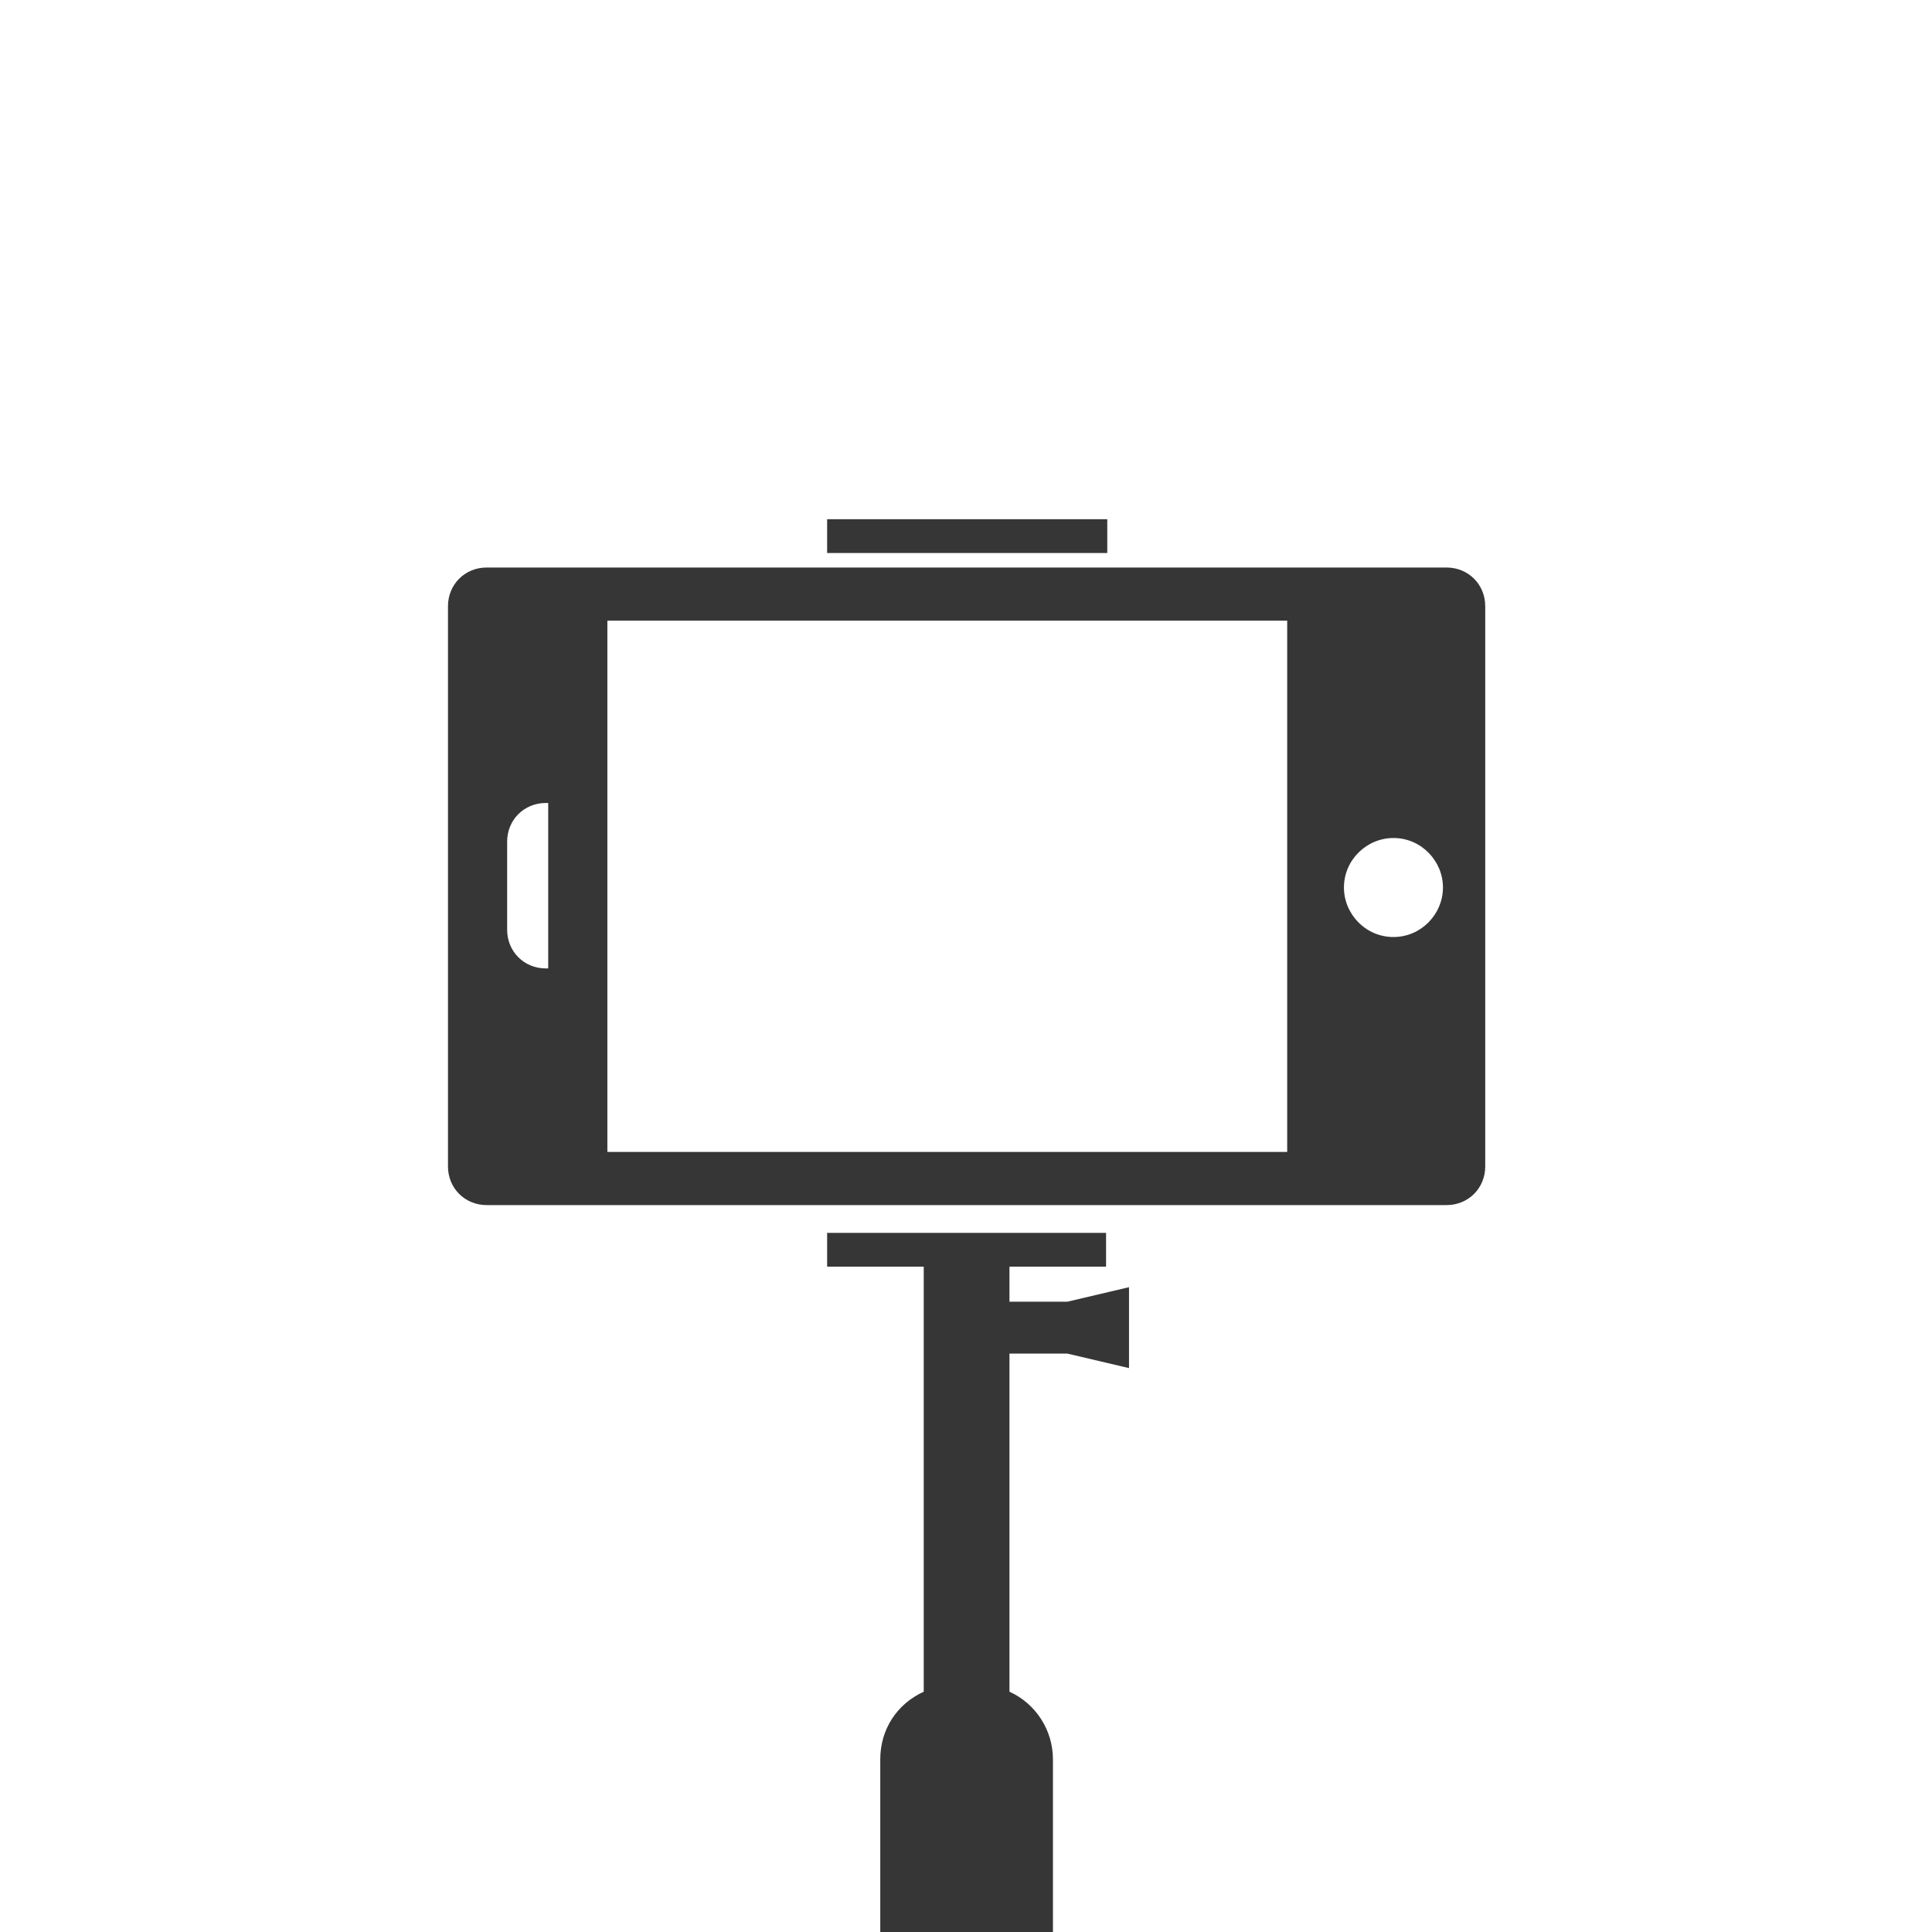
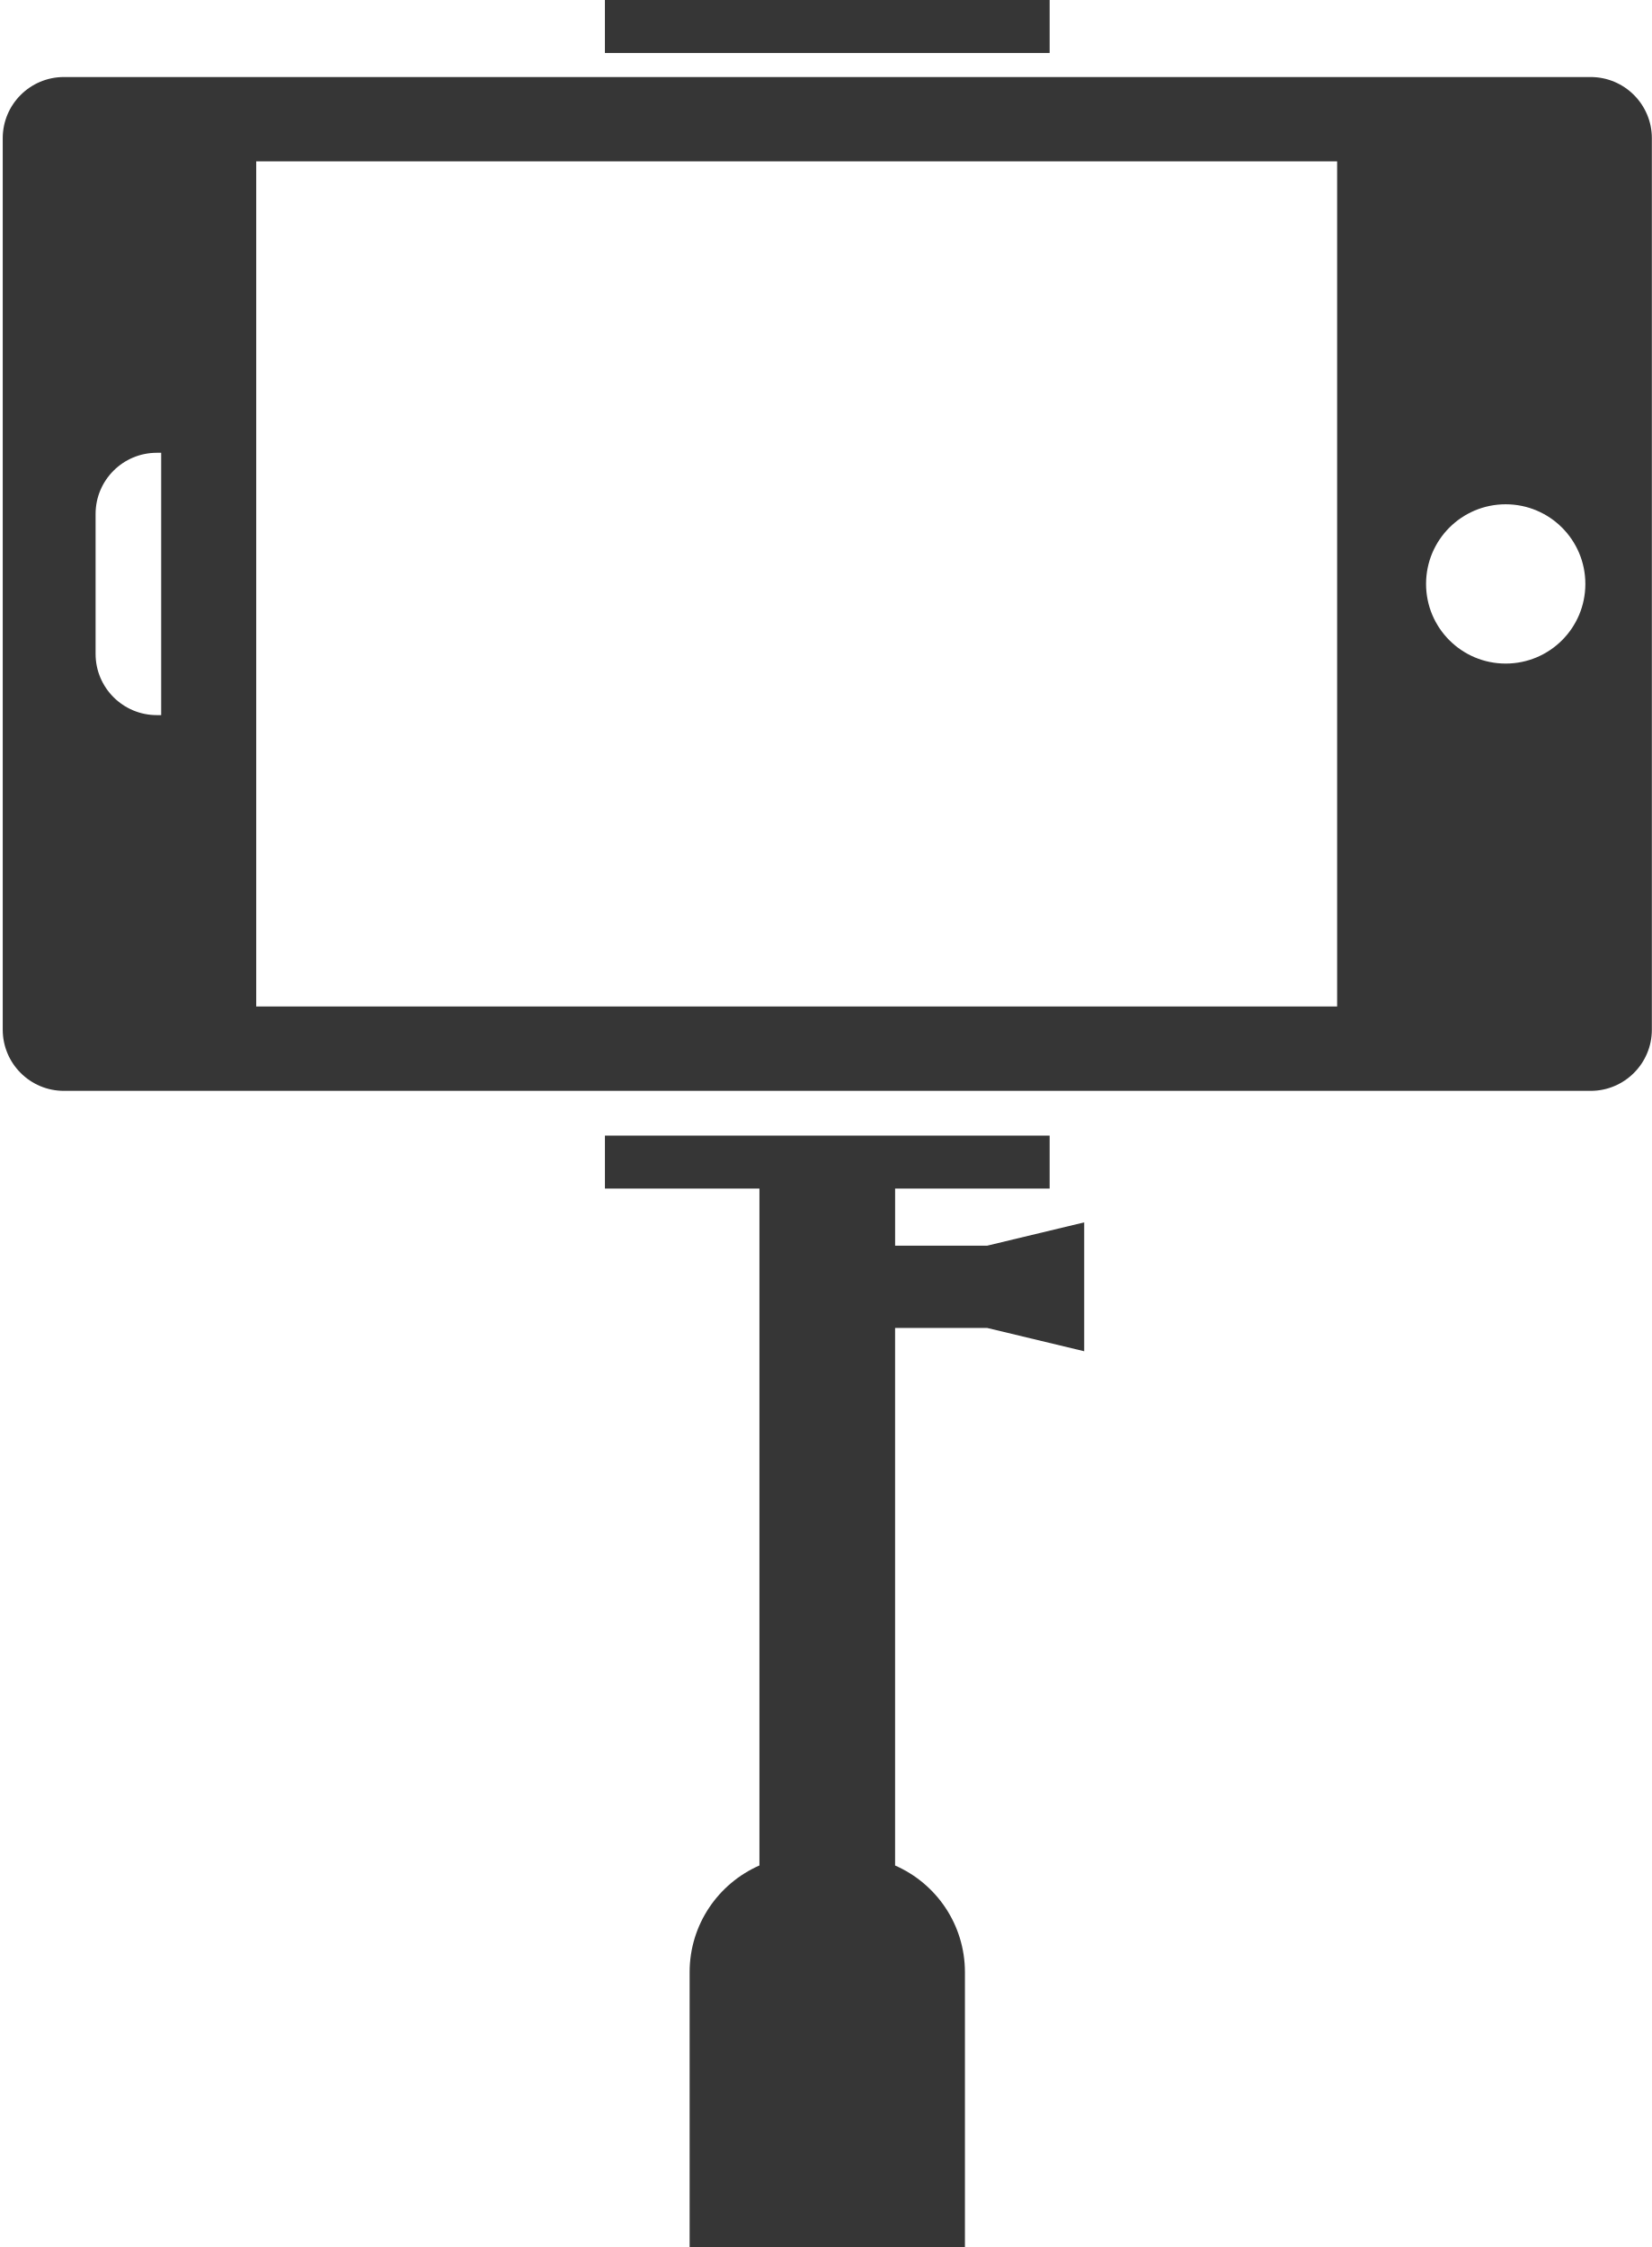
- <svg xmlns="http://www.w3.org/2000/svg" xmlns:xlink="http://www.w3.org/1999/xlink" version="1.1" id="Layer_1" x="0px" y="0px" viewBox="0 0 160 160" style="enable-background:new 0 0 160 160;" xml:space="preserve">
-   <style type="text/css">
- 	.st0{clip-path:url(#SVGID_2_);}
- 	.st1{fill:#363636;}
- </style>
-   <g>
-     <defs>
-       <rect id="SVGID_1_" x="37" y="43" width="86" height="117" />
-     </defs>
-     <clipPath id="SVGID_2_">
-       <use xlink:href="#SVGID_1_" style="overflow:visible;" />
-     </clipPath>
-     <g class="st0">
-       <path class="st1" d="M119.8,47H40.3c-1.8,0-3.2,1.4-3.2,3.2v46.4c0,1.8,1.4,3.2,3.2,3.2c0,0,0,0,0,0h79.5c1.8,0,3.2-1.4,3.2-3.2    c0,0,0,0,0,0V50.2C123,48.4,121.6,47,119.8,47C119.8,47,119.8,47,119.8,47z M45.4,80.2h-0.2c-1.8,0-3.2-1.4-3.2-3.2v-7.3    c0-1.8,1.4-3.2,3.2-3.2c0,0,0,0,0,0h0.2V80.2z M106.6,95.4H50.3v-44h56.3V95.4z M115.4,77.6c-2.3,0-4.1-1.9-4.1-4.1c0,0,0,0,0,0    c0-2.3,1.9-4.1,4.1-4.1c2.3,0,4.1,1.9,4.1,4.1C119.5,75.7,117.7,77.6,115.4,77.6z M91.7,43H68.5v2.8h23.2V43z M83.6,107.9v-3h8    v-2.8H68.5v2.8h8v35.2c-2.2,1-3.6,3.1-3.6,5.6V160h14.3v-14.3c0-2.4-1.4-4.6-3.6-5.6v-28h4.8l5.1,1.2v-6.7l-5.1,1.2H83.6z" />
-     </g>
-   </g>
+ <svg xmlns="http://www.w3.org/2000/svg" width="86" height="117" viewBox="0 0 86 117" fill="none">
+   <path d="M82.821 4.011H3.33C1.569 4.011 0.142 5.438 0.142 7.199V53.612C0.142 55.375 1.569 56.801 3.33 56.801H82.822C84.584 56.801 86.011 55.374 86.011 53.612V7.199C86.011 5.438 84.583 4.011 82.821 4.011ZM8.392 37.236H8.166C6.404 37.236 4.977 35.807 4.977 34.047V26.764C4.977 25.003 6.404 23.576 8.166 23.576H8.392V37.236ZM69.623 52.408H13.341V8.402H69.623V52.408ZM78.4 34.552C76.111 34.552 74.254 32.697 74.254 30.405C74.254 28.113 76.11 26.258 78.4 26.258C80.691 26.258 82.548 28.113 82.548 30.405C82.548 32.697 80.691 34.552 78.4 34.552Z" fill="#363636" />
+   <path d="M54.654 0H31.497V2.758H54.654V0Z" fill="#363636" />
+   <path d="M46.608 64.861V61.888H54.654V59.13H31.498V61.888H39.543V97.134C37.404 98.072 35.908 100.206 35.908 102.693V117H50.243V102.693C50.243 100.207 48.748 98.072 46.607 97.136V69.146H51.403L56.454 70.359V63.648L51.403 64.861H46.608Z" fill="#363636" />
</svg>
